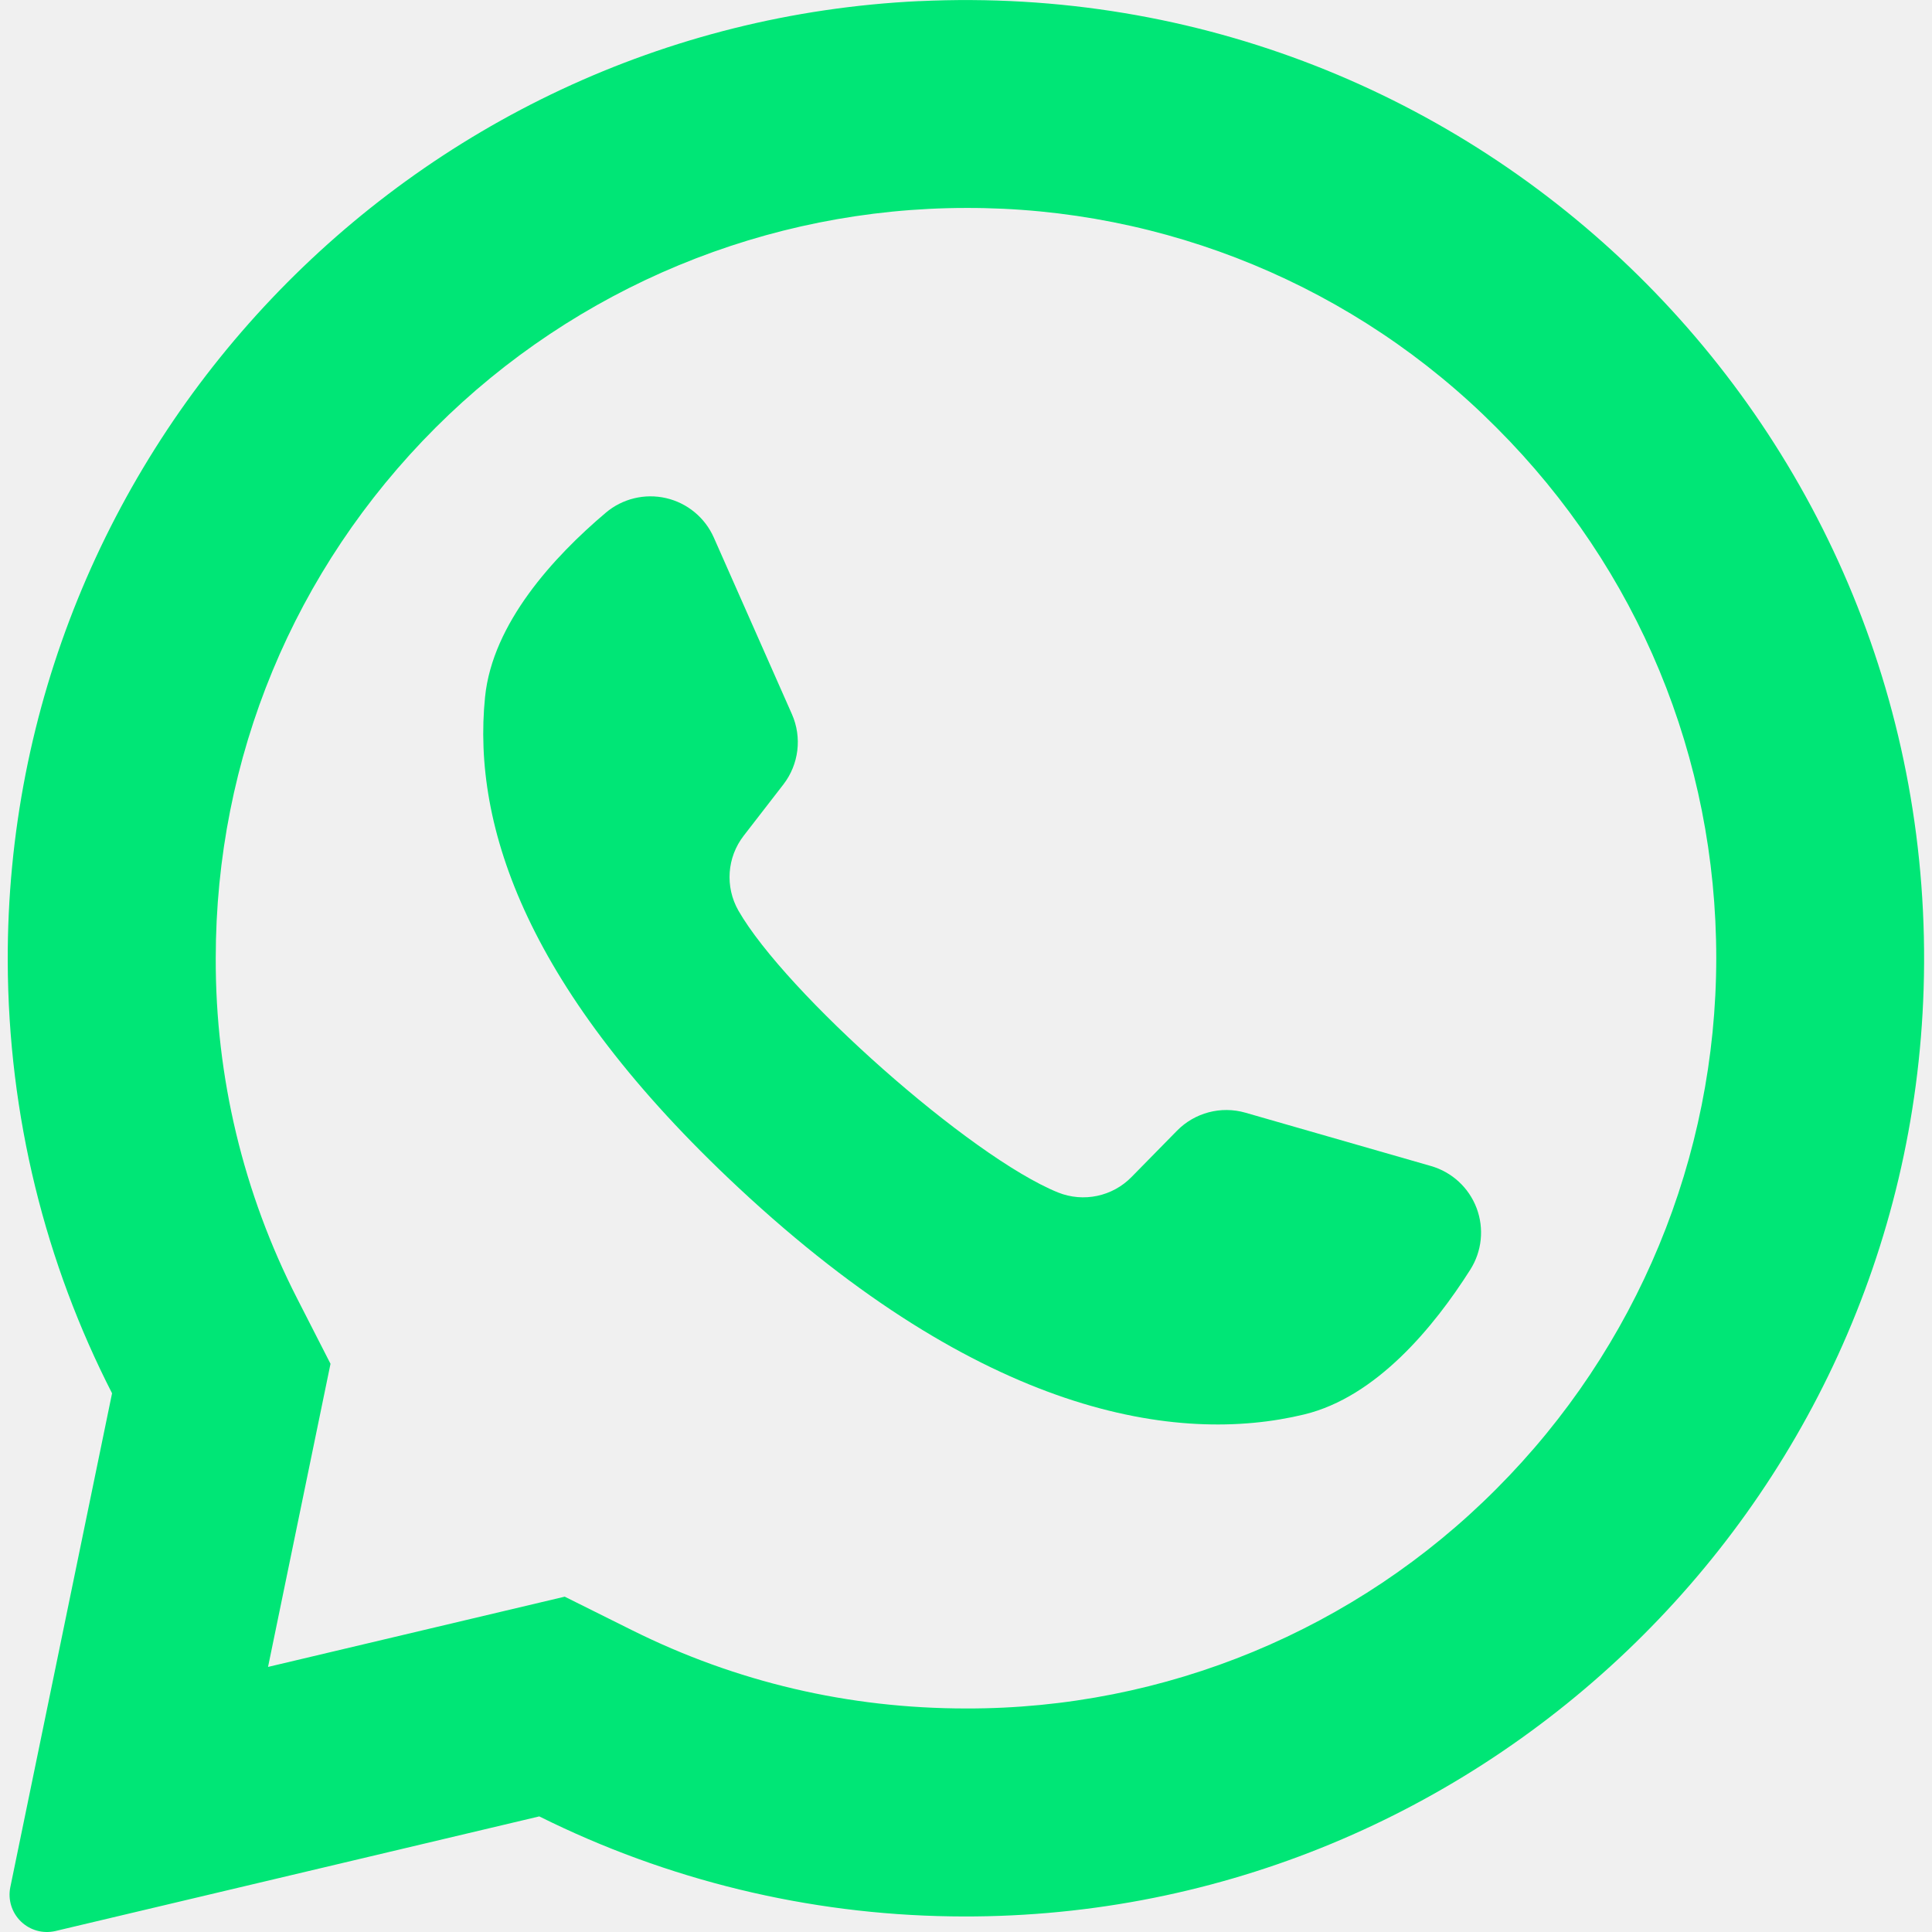
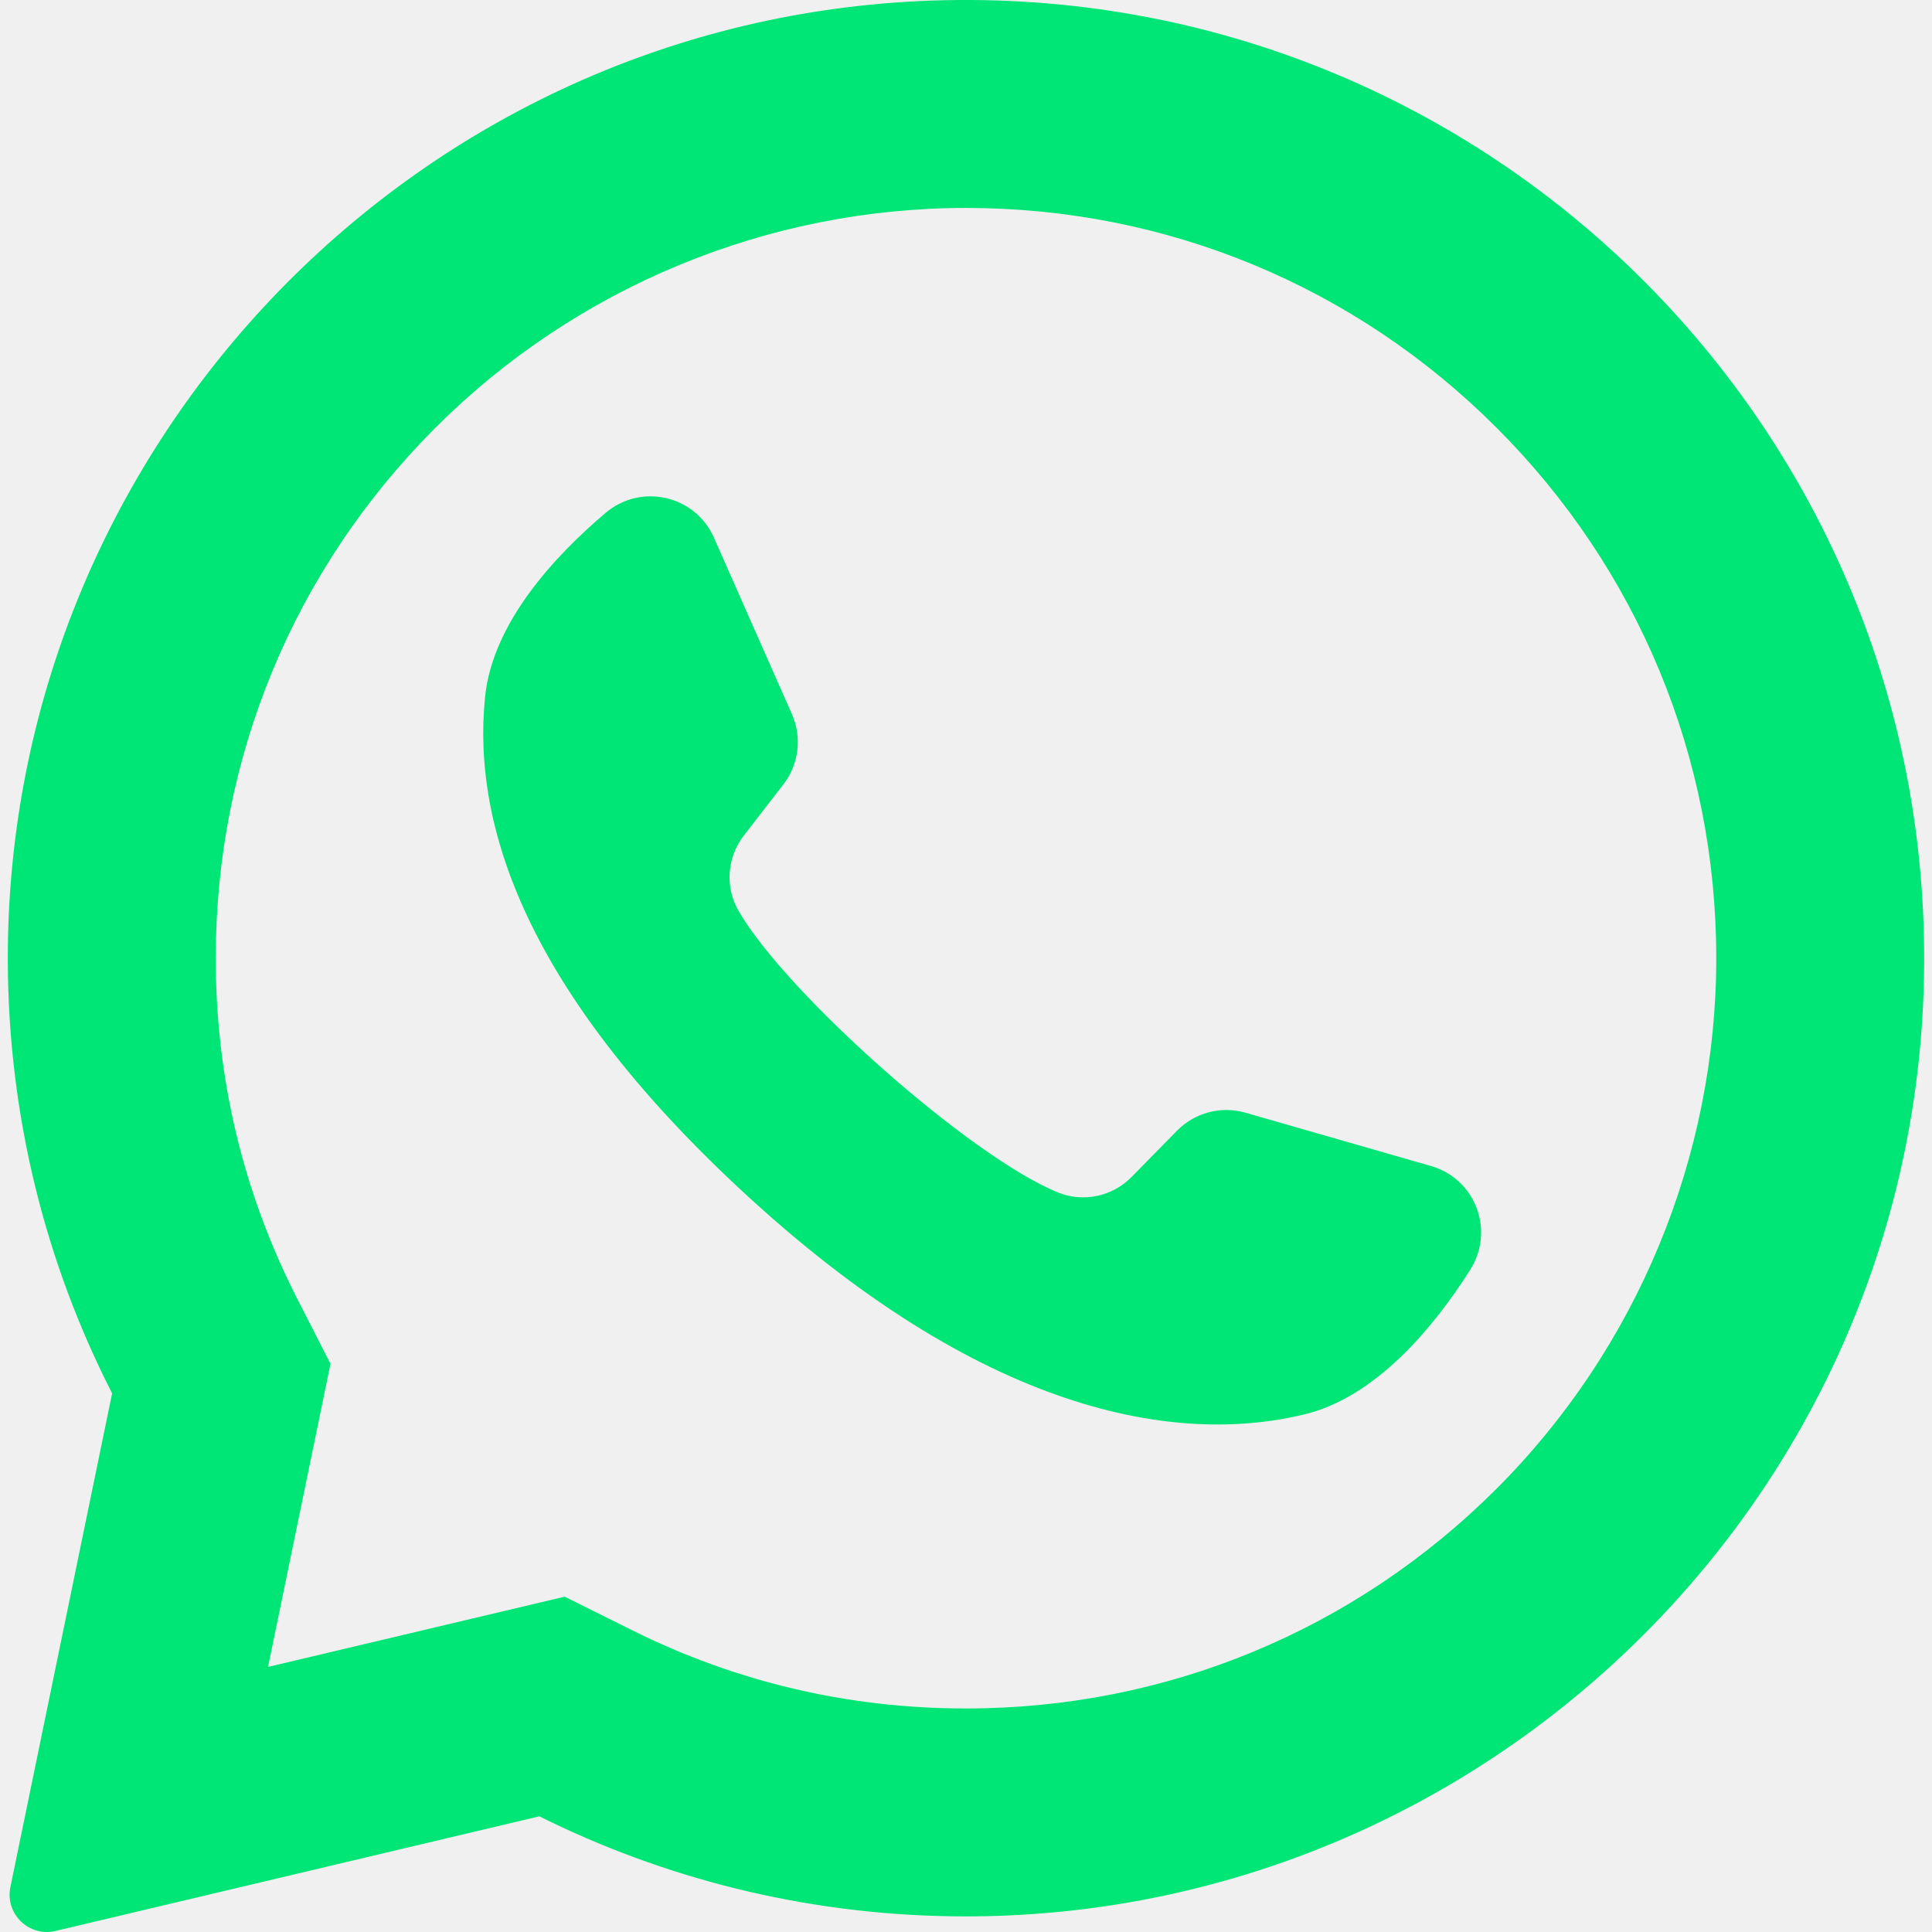
<svg xmlns="http://www.w3.org/2000/svg" width="30" height="30" viewBox="0 0 30 30" fill="none">
-   <g clip-path="url(#clip0)" fill="#00E676">
-     <path d="M14.273.017C6.35.395.097 6.993.12 14.925c.008 2.416.59 4.696 1.62 6.71l-1.58 7.67a.58.58 0 00.7.68l7.514-1.78a14.81 14.81 0 006.393 1.552c8.099.123 14.85-6.306 15.103-14.402C30.14 6.678 22.98-.396 14.272.018zm8.965 23.1A11.574 11.574 0 0115 26.529c-1.822 0-3.567-.409-5.185-1.215l-1.046-.521-4.607 1.091.97-4.707-.516-1.01A11.52 11.52 0 013.35 14.88c0-3.112 1.212-6.038 3.412-8.238A11.671 11.671 0 0115 3.229a11.57 11.57 0 018.238 3.412c2.2 2.2 3.412 5.126 3.412 8.238a11.67 11.67 0 01-3.412 8.238z" />
-     <path d="M22.22 18.106l-2.881-.828a1.074 1.074 0 00-1.063.28l-.705.718a1.05 1.05 0 01-1.141.241c-1.364-.552-4.232-3.101-4.964-4.377a1.05 1.05 0 01.083-1.164l.616-.796c.24-.312.291-.73.132-1.09l-1.213-2.743a1.075 1.075 0 00-1.678-.385c-.804.68-1.758 1.715-1.874 2.86-.205 2.02.661 4.565 3.936 7.621 3.783 3.531 6.813 3.997 8.785 3.52 1.119-.271 2.013-1.358 2.577-2.247a1.075 1.075 0 00-.61-1.61z" />
+   <g clip-path="url(#clip0)">
+     <path d="M14.273 0.017C6.35 0.395 0.097 6.993 0.121 14.925C0.129 17.341 0.712 19.621 1.741 21.636L0.161 29.304C0.076 29.718 0.45 30.082 0.862 29.984L8.375 28.204C10.306 29.165 12.474 29.721 14.768 29.756C22.867 29.88 29.619 23.45 29.871 15.354C30.142 6.677 22.98 -0.397 14.273 0.017ZM23.238 23.117C21.037 25.317 18.112 26.529 15 26.529C13.178 26.529 11.433 26.12 9.815 25.314L8.769 24.793L4.162 25.884L5.132 21.177L4.616 20.168C3.776 18.522 3.35 16.742 3.35 14.879C3.35 11.767 4.562 8.841 6.762 6.641C8.943 4.46 11.916 3.229 15 3.229C18.112 3.229 21.038 4.44 23.238 6.641C25.438 8.841 26.65 11.767 26.65 14.879C26.65 17.963 25.419 20.936 23.238 23.117Z" fill="#00E676" />
+     <path d="M22.221 18.106L19.339 17.278C18.96 17.169 18.552 17.277 18.276 17.558L17.571 18.276C17.274 18.579 16.823 18.676 16.43 18.517C15.066 17.965 12.198 15.415 11.466 14.14C11.255 13.772 11.29 13.312 11.549 12.976L12.165 12.18C12.405 11.868 12.456 11.45 12.297 11.089L11.085 8.347C10.794 7.69 9.955 7.499 9.406 7.962C8.602 8.643 7.648 9.677 7.532 10.822C7.327 12.841 8.193 15.386 11.468 18.443C15.251 21.974 18.281 22.441 20.253 21.963C21.372 21.692 22.266 20.605 22.83 19.716C23.215 19.109 22.911 18.304 22.221 18.106Z" fill="#00E676" />
  </g>
  <defs>
    <clipPath id="clip0">
-       <path fill="#fff" d="M0 0h30v30H0z" />
+       <rect width="30" height="30" fill="white" />
    </clipPath>
  </defs>
</svg>
